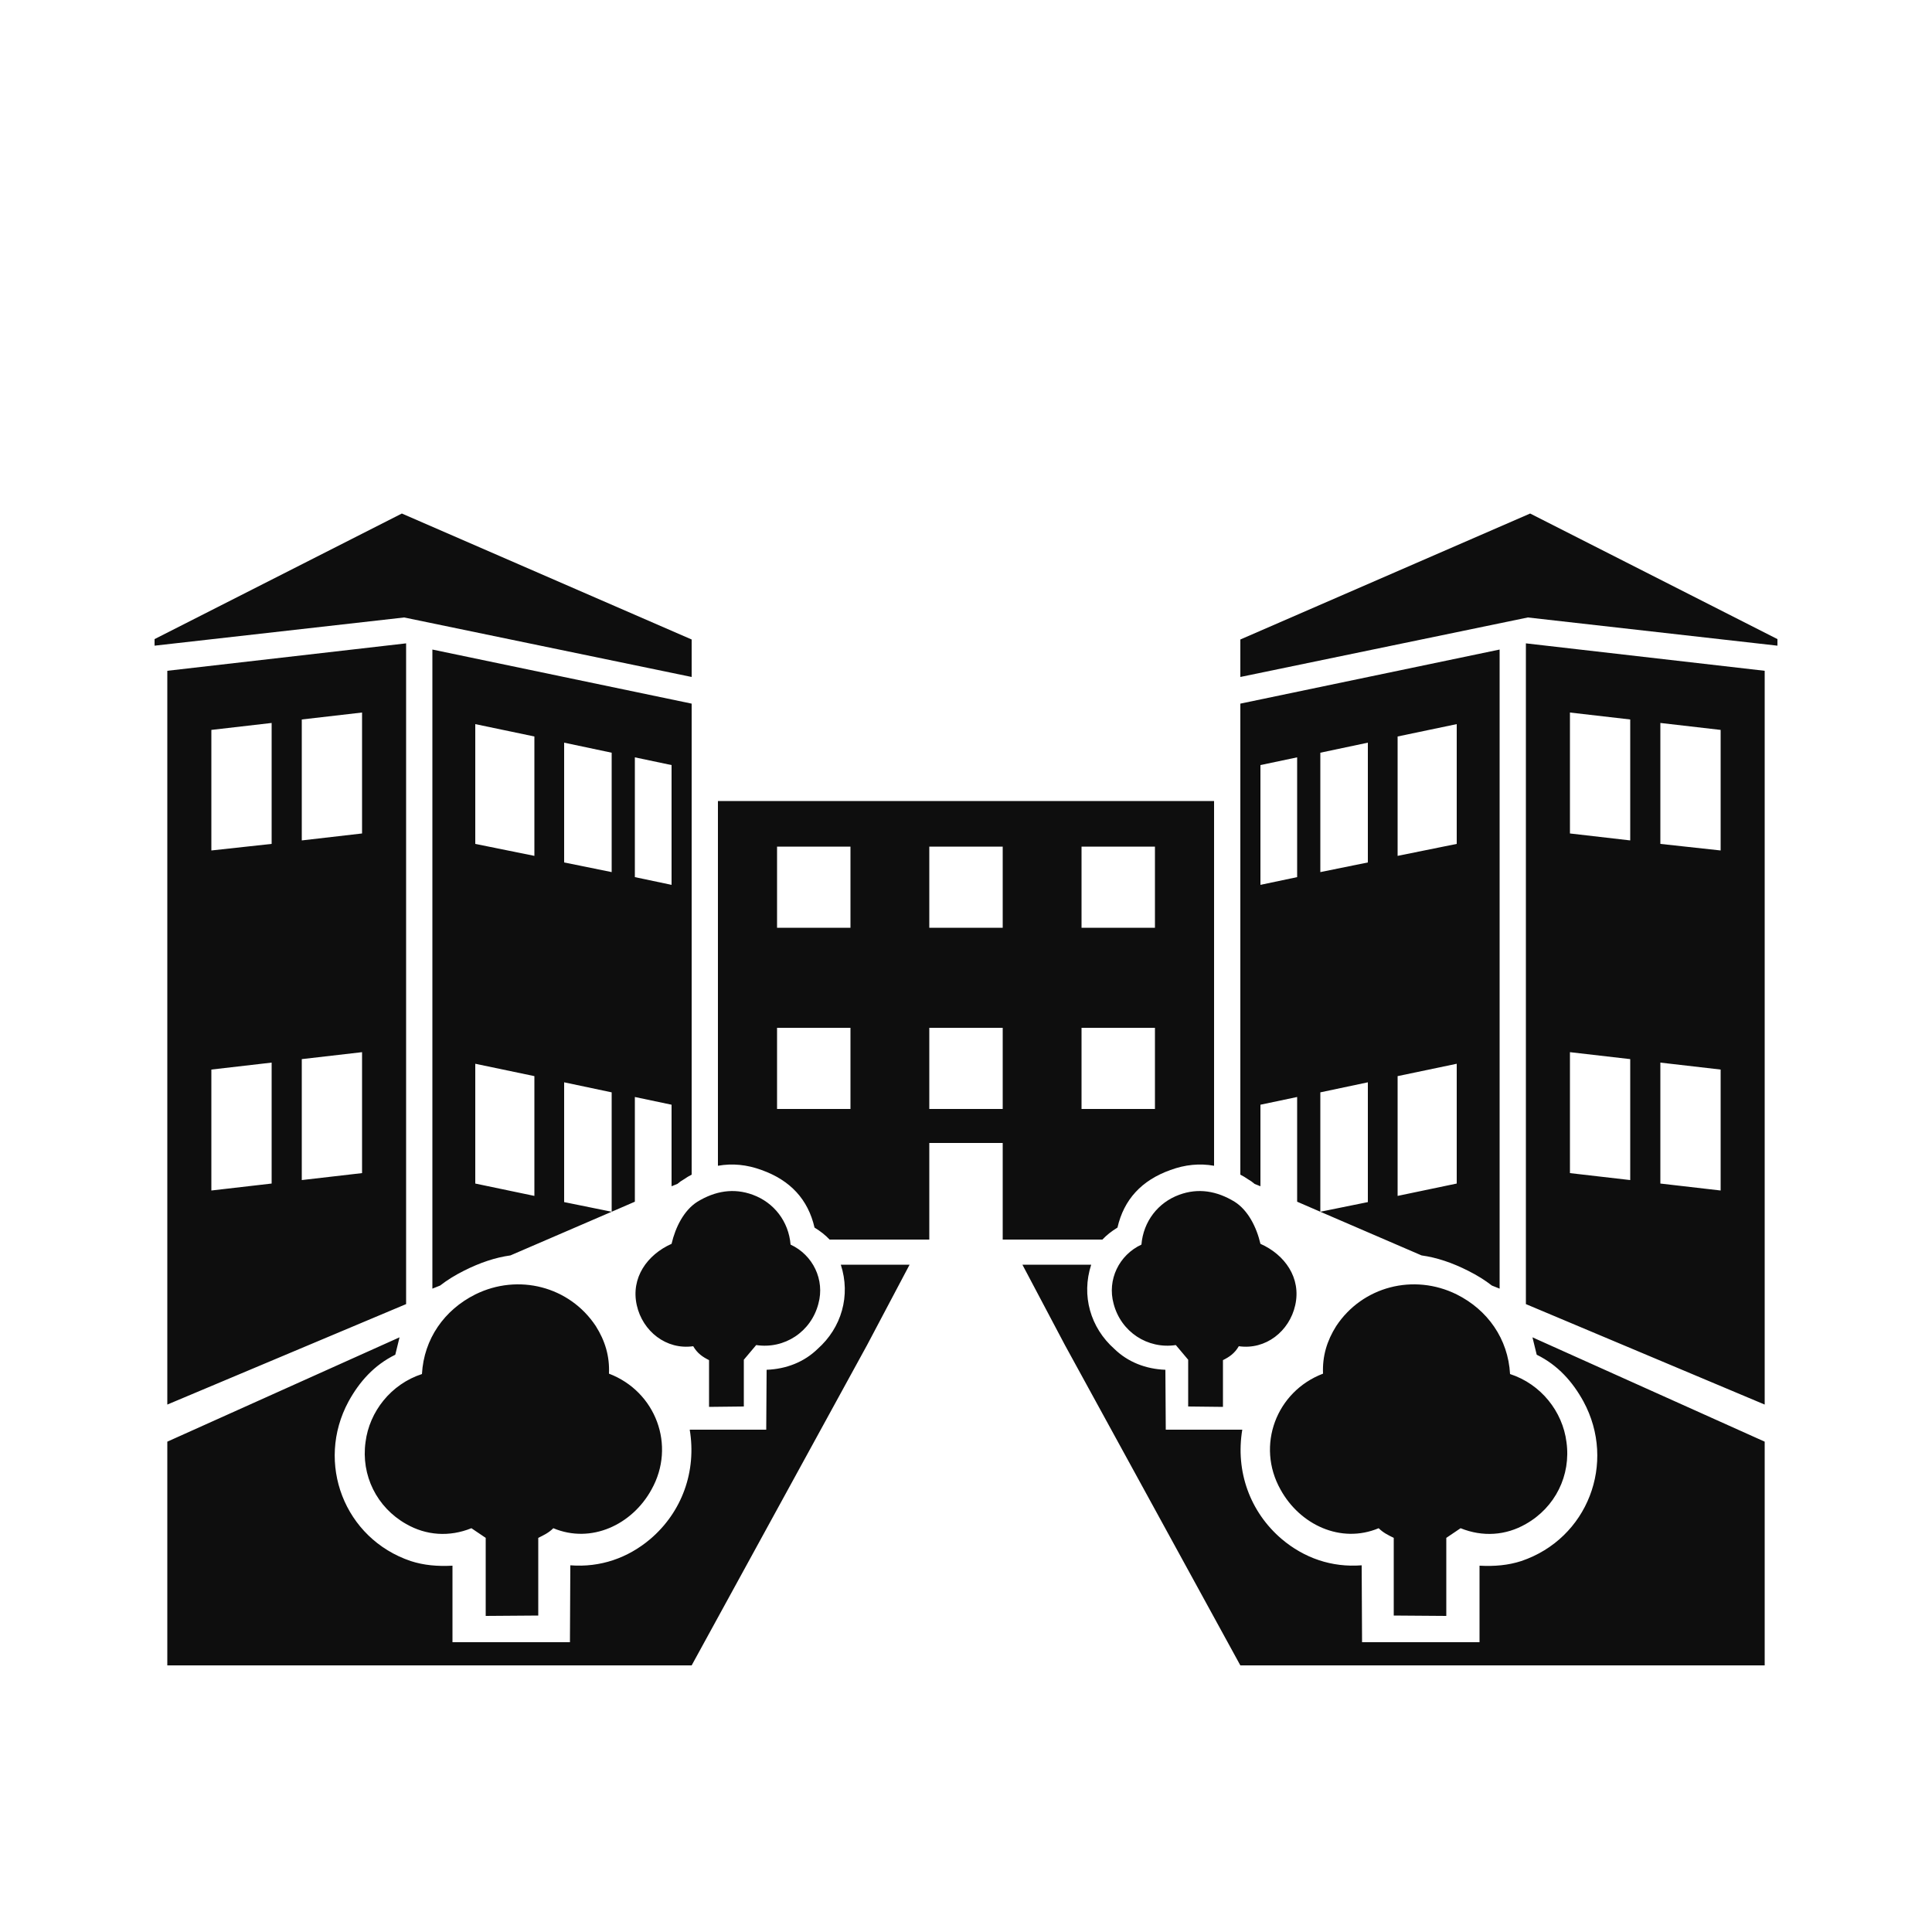
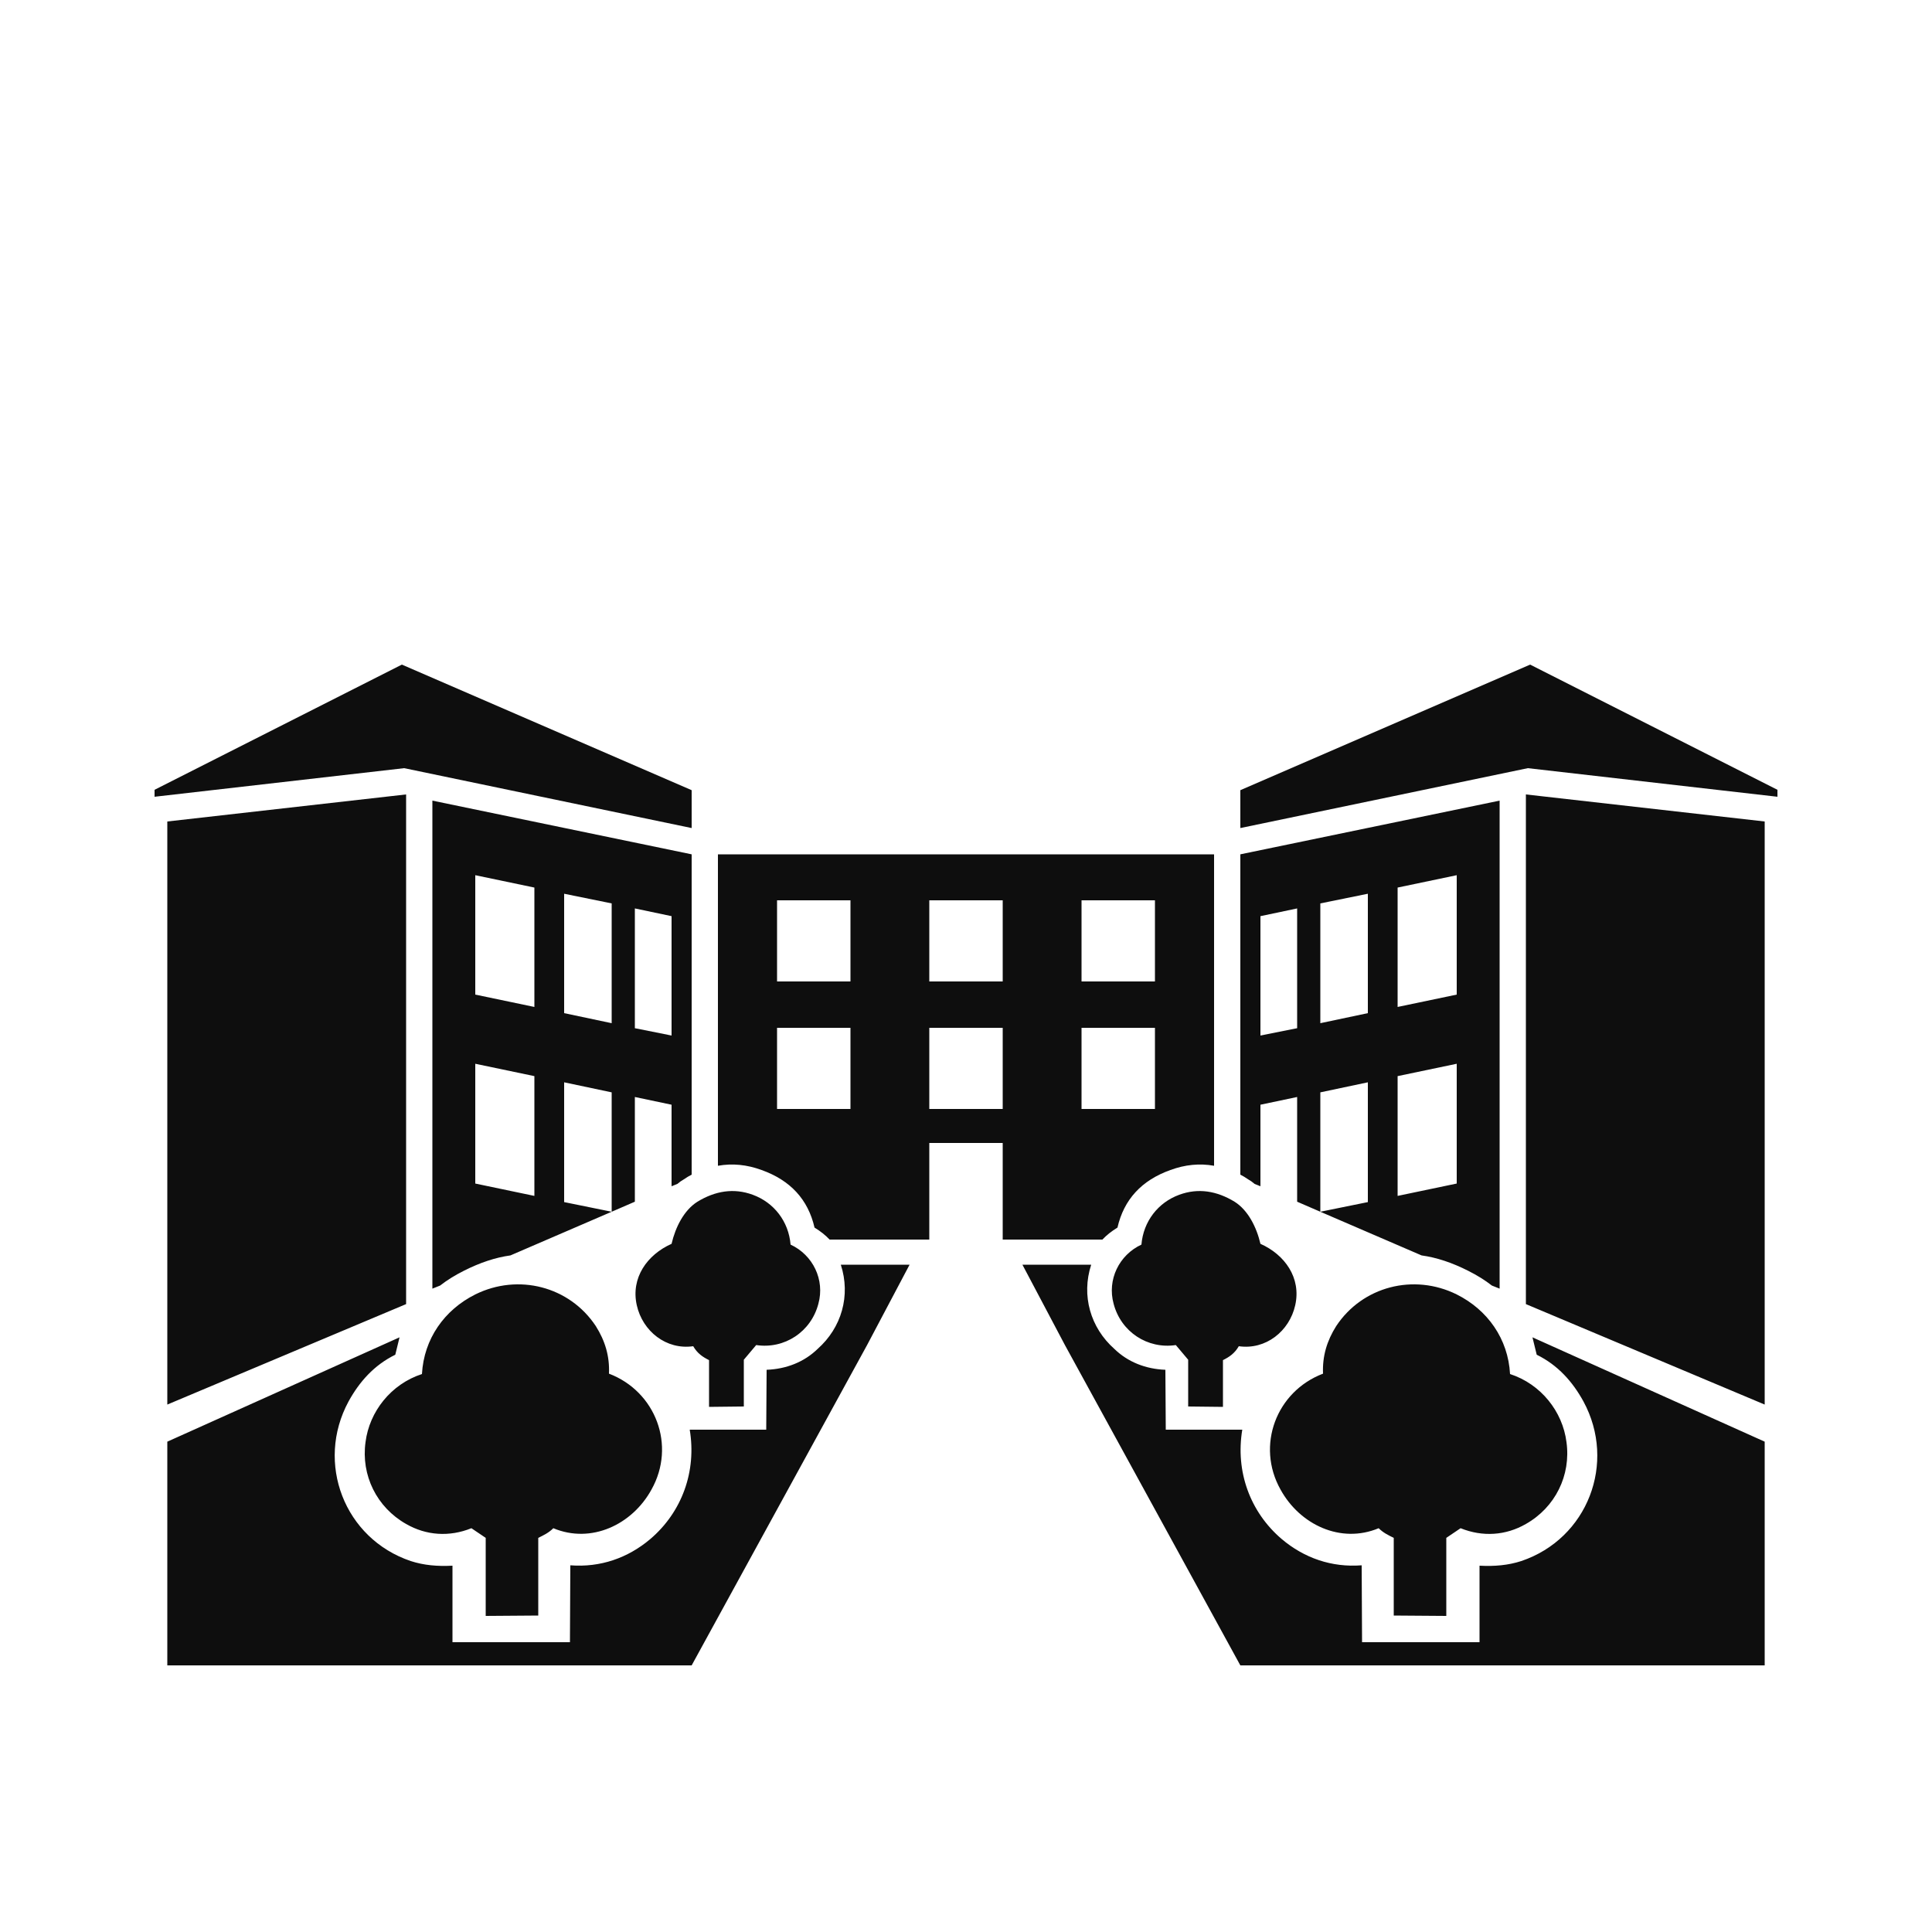
<svg xmlns="http://www.w3.org/2000/svg" width="50" height="50" viewBox="0 0 50 50" fill="none">
-   <path d="M18.58 20.73H31.42V30.17Q30.86 30.07 30.29 30.28Q29.17 30.68 28.92 31.77Q28.69 31.91 28.53 32.08H25.95V29.58H24.05V32.08H21.47Q21.31 31.91 21.08 31.77Q20.83 30.68 19.71 30.28Q19.14 30.07 18.58 30.17ZM4.33 17.36 10.51 16.65V33.75L4.33 36.35ZM45.67 17.36V36.35L39.49 33.75V16.65ZM11.19 16.81 17.9 18.21V30.4Q17.8 30.45 17.7 30.52L17.7 30.52Q17.61 30.57 17.53 30.64L17.38 30.7V28.59L16.43 28.39V31.1L15.83 31.36V28.27L14.6 28.01V31.11L15.83 31.36L13.21 32.49Q12.63 32.57 12 32.89L12 32.89Q11.66 33.06 11.39 33.27L11.19 33.35ZM38.81 16.81V33.35L38.61 33.27Q38.34 33.06 38 32.89L38 32.89Q37.37 32.57 36.79 32.49L34.17 31.36L35.4 31.11V28.01L34.17 28.27V31.36L33.57 31.1V28.39L32.62 28.59V30.7L32.47 30.64Q32.39 30.57 32.3 30.52L32.3 30.52Q32.2 30.45 32.1 30.4V18.21ZM27.56 34.81 26.46 32.73H28.24C27.98 33.53 28.22 34.36 28.84 34.91C29.19 35.25 29.65 35.43 30.16 35.45L30.17 37L32.15 37C31.97 38.08 32.35 39.13 33.17 39.83C33.75 40.32 34.46 40.57 35.24 40.51L35.25 42.5L38.29 42.5L38.29 40.52C38.68 40.54 39.03 40.51 39.37 40.4C41.09 39.82 41.84 37.86 40.98 36.27C40.7 35.76 40.32 35.33 39.77 35.06L39.66 34.61L45.67 37.31L45.67 43.1H32.1ZM22.44 34.81 17.9 43.1H4.33L4.33 37.31L10.34 34.61L10.23 35.06C9.68 35.33 9.3 35.76 9.02 36.27C8.16 37.86 8.91 39.82 10.63 40.4C10.97 40.51 11.32 40.54 11.71 40.52L11.71 42.5L14.75 42.5L14.76 40.51C15.54 40.57 16.25 40.32 16.83 39.83C17.65 39.13 18.03 38.08 17.85 37L19.83 37L19.84 35.45C20.35 35.43 20.81 35.25 21.16 34.91C21.78 34.36 22.02 33.53 21.76 32.73H23.54ZM12.3 33.5C13.41 32.95 14.74 33.29 15.42 34.32C15.66 34.7 15.78 35.1 15.76 35.55C16.97 36.01 17.5 37.41 16.86 38.55C16.36 39.46 15.3 39.96 14.32 39.55C14.2 39.67 14.07 39.73 13.93 39.8L13.93 41.81L12.57 41.82L12.57 39.8L12.2 39.55C11.63 39.78 11.03 39.74 10.51 39.44C9.75 39.01 9.34 38.18 9.46 37.32C9.56 36.53 10.12 35.82 10.92 35.56C10.97 34.65 11.5 33.9 12.3 33.5ZM37.7 33.5C38.5 33.9 39.03 34.65 39.08 35.56C39.88 35.82 40.44 36.53 40.54 37.32C40.66 38.18 40.25 39.01 39.49 39.44C38.97 39.74 38.37 39.78 37.8 39.55L37.43 39.8L37.43 41.82L36.07 41.81L36.07 39.8C35.93 39.73 35.8 39.67 35.68 39.55C34.7 39.96 33.64 39.46 33.14 38.55C32.5 37.41 33.03 36.01 34.24 35.55C34.22 35.1 34.34 34.7 34.58 34.32C35.26 33.29 36.59 32.95 37.7 33.5ZM4 16.54 10.4 13.29 17.9 16.55V17.52L10.46 15.98L4 16.71ZM46 16.54V16.71L39.54 15.98L32.1 17.52V16.55L39.6 13.29ZM18.05 31.1C18.51 30.82 18.99 30.74 19.48 30.92C20.03 31.12 20.41 31.61 20.46 32.21C21.04 32.48 21.35 33.12 21.18 33.74C20.99 34.47 20.3 34.92 19.57 34.81L19.25 35.19L19.25 36.4L18.35 36.41L18.35 35.2C18.19 35.12 18.05 35.03 17.94 34.84C17.24 34.94 16.63 34.45 16.48 33.78C16.32 33.07 16.75 32.47 17.38 32.19C17.48 31.76 17.7 31.32 18.05 31.1ZM31.95 31.1C32.3 31.32 32.52 31.76 32.62 32.19C33.25 32.47 33.68 33.07 33.52 33.78C33.37 34.45 32.76 34.94 32.06 34.84C31.95 35.03 31.81 35.12 31.65 35.2L31.65 36.41L30.75 36.4L30.75 35.19L30.43 34.81C29.7 34.92 29.01 34.47 28.82 33.74C28.65 33.12 28.96 32.48 29.54 32.21C29.59 31.61 29.97 31.12 30.52 30.92C31.01 30.74 31.49 30.82 31.95 31.1ZM7.81 18.62V21.75L9.37 21.57V18.44ZM5.47 18.89V22.01L7.03 21.84V18.71ZM7.81 27.41V30.54L9.37 30.36V27.23ZM42.19 27.41 40.63 27.23V30.36L42.19 30.54ZM5.47 27.68V30.81L7.03 30.63V27.5ZM44.53 27.68 42.97 27.5V30.63L44.53 30.81ZM42.19 18.62 40.63 18.44V21.57L42.19 21.75ZM44.53 18.89 42.97 18.71V21.84L44.53 22.01ZM37.7 27.53 36.17 27.85V30.95L37.7 30.63ZM37.7 18.74 36.17 19.06V22.15L37.7 21.84ZM12.3 18.74V21.84L13.83 22.15V19.06ZM12.3 27.53V30.63L13.83 30.95V27.85ZM20.11 21.91V24.01H22.01V21.91ZM27.99 21.91V24.01H29.89V21.91ZM20.11 26.6V28.7H22.01V26.6ZM27.99 26.6V28.7H29.89V26.6ZM24.05 21.91V24.01H25.95V21.91ZM24.05 26.6V28.7H25.95V26.6ZM35.4 19.22 34.17 19.48V22.57L35.4 22.32ZM14.6 19.22V22.32L15.83 22.57V19.48ZM16.43 19.6V22.7L17.38 22.9V19.8ZM33.57 19.6 32.62 19.8V22.9L33.57 22.7Z" fill="#0E0E0E" />
+   <path d="M18.58 22.11H31.42V30.17Q30.86 30.07 30.29 30.28Q29.17 30.68 28.92 31.77Q28.69 31.91 28.53 32.08H25.95V29.58H24.05V32.08H21.47Q21.31 31.91 21.08 31.77Q20.83 30.68 19.71 30.28Q19.14 30.07 18.58 30.17ZM4.33 21.26 10.51 20.56V33.75L4.33 36.35ZM45.67 21.26V36.35L39.49 33.75V20.56ZM27.56 34.81 26.46 32.73H28.24C27.98 33.53 28.22 34.36 28.84 34.91C29.19 35.25 29.65 35.43 30.16 35.45L30.17 37L32.15 37C31.97 38.08 32.35 39.13 33.17 39.83C33.75 40.32 34.46 40.57 35.24 40.51L35.25 42.5L38.29 42.5L38.29 40.52C38.68 40.54 39.03 40.51 39.37 40.4C41.09 39.82 41.84 37.86 40.98 36.27C40.7 35.76 40.32 35.33 39.77 35.06L39.66 34.61L45.67 37.31L45.67 43.1H32.1ZM22.44 34.81 17.9 43.1H4.33L4.33 37.31L10.34 34.61L10.23 35.06C9.68 35.33 9.3 35.76 9.02 36.27C8.16 37.86 8.91 39.82 10.63 40.4C10.97 40.51 11.32 40.54 11.71 40.52L11.71 42.5L14.75 42.5L14.76 40.51C15.54 40.57 16.25 40.32 16.83 39.83C17.65 39.13 18.03 38.08 17.85 37L19.83 37L19.84 35.45C20.35 35.43 20.81 35.25 21.16 34.91C21.78 34.36 22.02 33.53 21.76 32.73H23.54ZM11.19 20.72 17.9 22.11V30.4Q17.8 30.45 17.7 30.52L17.7 30.52Q17.61 30.57 17.53 30.64L17.38 30.7V28.59L16.43 28.39V31.1L15.83 31.36V28.27L14.6 28.01V31.11L15.83 31.36L13.21 32.49Q12.63 32.57 12 32.89L12 32.89Q11.66 33.06 11.39 33.27L11.19 33.35ZM38.81 20.72V33.35L38.61 33.27Q38.34 33.06 38 32.89L38 32.89Q37.37 32.57 36.79 32.49L34.17 31.36L35.4 31.11V28.01L34.17 28.27V31.36L33.57 31.1V28.39L32.62 28.59V30.7L32.47 30.64Q32.39 30.57 32.3 30.52L32.3 30.52Q32.2 30.45 32.1 30.4V22.11ZM12.3 33.5C13.41 32.95 14.74 33.29 15.42 34.32C15.66 34.7 15.78 35.1 15.76 35.55C16.97 36.01 17.5 37.41 16.86 38.55C16.36 39.46 15.3 39.96 14.32 39.55C14.2 39.67 14.07 39.73 13.93 39.8L13.93 41.81L12.57 41.82L12.57 39.8L12.2 39.55C11.63 39.78 11.03 39.74 10.51 39.44C9.75 39.01 9.34 38.18 9.46 37.32C9.56 36.53 10.12 35.82 10.92 35.56C10.97 34.65 11.5 33.9 12.3 33.5ZM37.7 33.5C38.5 33.9 39.03 34.65 39.08 35.56C39.88 35.82 40.44 36.53 40.54 37.32C40.66 38.18 40.25 39.01 39.49 39.44C38.97 39.74 38.37 39.78 37.8 39.55L37.43 39.8L37.43 41.82L36.07 41.81L36.07 39.8C35.93 39.73 35.8 39.67 35.68 39.55C34.7 39.96 33.64 39.46 33.14 38.55C32.5 37.41 33.03 36.01 34.24 35.55C34.22 35.1 34.34 34.7 34.58 34.32C35.26 33.29 36.59 32.95 37.7 33.5ZM4 20.44 10.4 17.2 17.9 20.45V21.43L10.46 19.88L4 20.62ZM46 20.44V20.62L39.54 19.88L32.1 21.43V20.45L39.6 17.2ZM18.05 31.1C18.51 30.82 18.99 30.74 19.48 30.92C20.03 31.12 20.41 31.61 20.46 32.21C21.04 32.48 21.35 33.12 21.18 33.74C20.99 34.47 20.3 34.92 19.57 34.81L19.25 35.19L19.25 36.4L18.35 36.41L18.35 35.2C18.19 35.12 18.05 35.03 17.94 34.84C17.24 34.94 16.63 34.45 16.48 33.78C16.32 33.07 16.75 32.47 17.38 32.19C17.48 31.76 17.7 31.32 18.05 31.1ZM31.95 31.1C32.3 31.32 32.52 31.76 32.62 32.19C33.25 32.47 33.68 33.07 33.52 33.78C33.37 34.45 32.76 34.94 32.06 34.84C31.95 35.03 31.81 35.12 31.65 35.2L31.65 36.41L30.75 36.4L30.75 35.19L30.43 34.81C29.7 34.92 29.01 34.47 28.82 33.74C28.65 33.12 28.96 32.48 29.54 32.21C29.59 31.61 29.97 31.12 30.52 30.92C31.01 30.74 31.49 30.82 31.95 31.1ZM37.7 22.65 36.17 22.97V26.06L37.7 25.74ZM37.7 27.53 36.17 27.85V30.95L37.7 30.63ZM12.3 22.65V25.74L13.83 26.06V22.97ZM12.3 27.53V30.63L13.83 30.95V27.85ZM20.11 23.3V25.4H22.01V23.3ZM27.99 23.3V25.4H29.89V23.3ZM20.11 26.6V28.7H22.01V26.6ZM27.99 26.6V28.7H29.89V26.6ZM24.05 23.3V25.4H25.95V23.3ZM24.05 26.6V28.7H25.95V26.6ZM35.4 23.13 34.17 23.38V26.48L35.4 26.22ZM14.6 23.13V26.22L15.83 26.48V23.38ZM16.43 23.51V26.61L17.38 26.8V23.71ZM33.57 23.51 32.62 23.71V26.8L33.57 26.61Z" fill="#0E0E0E" />
</svg>
